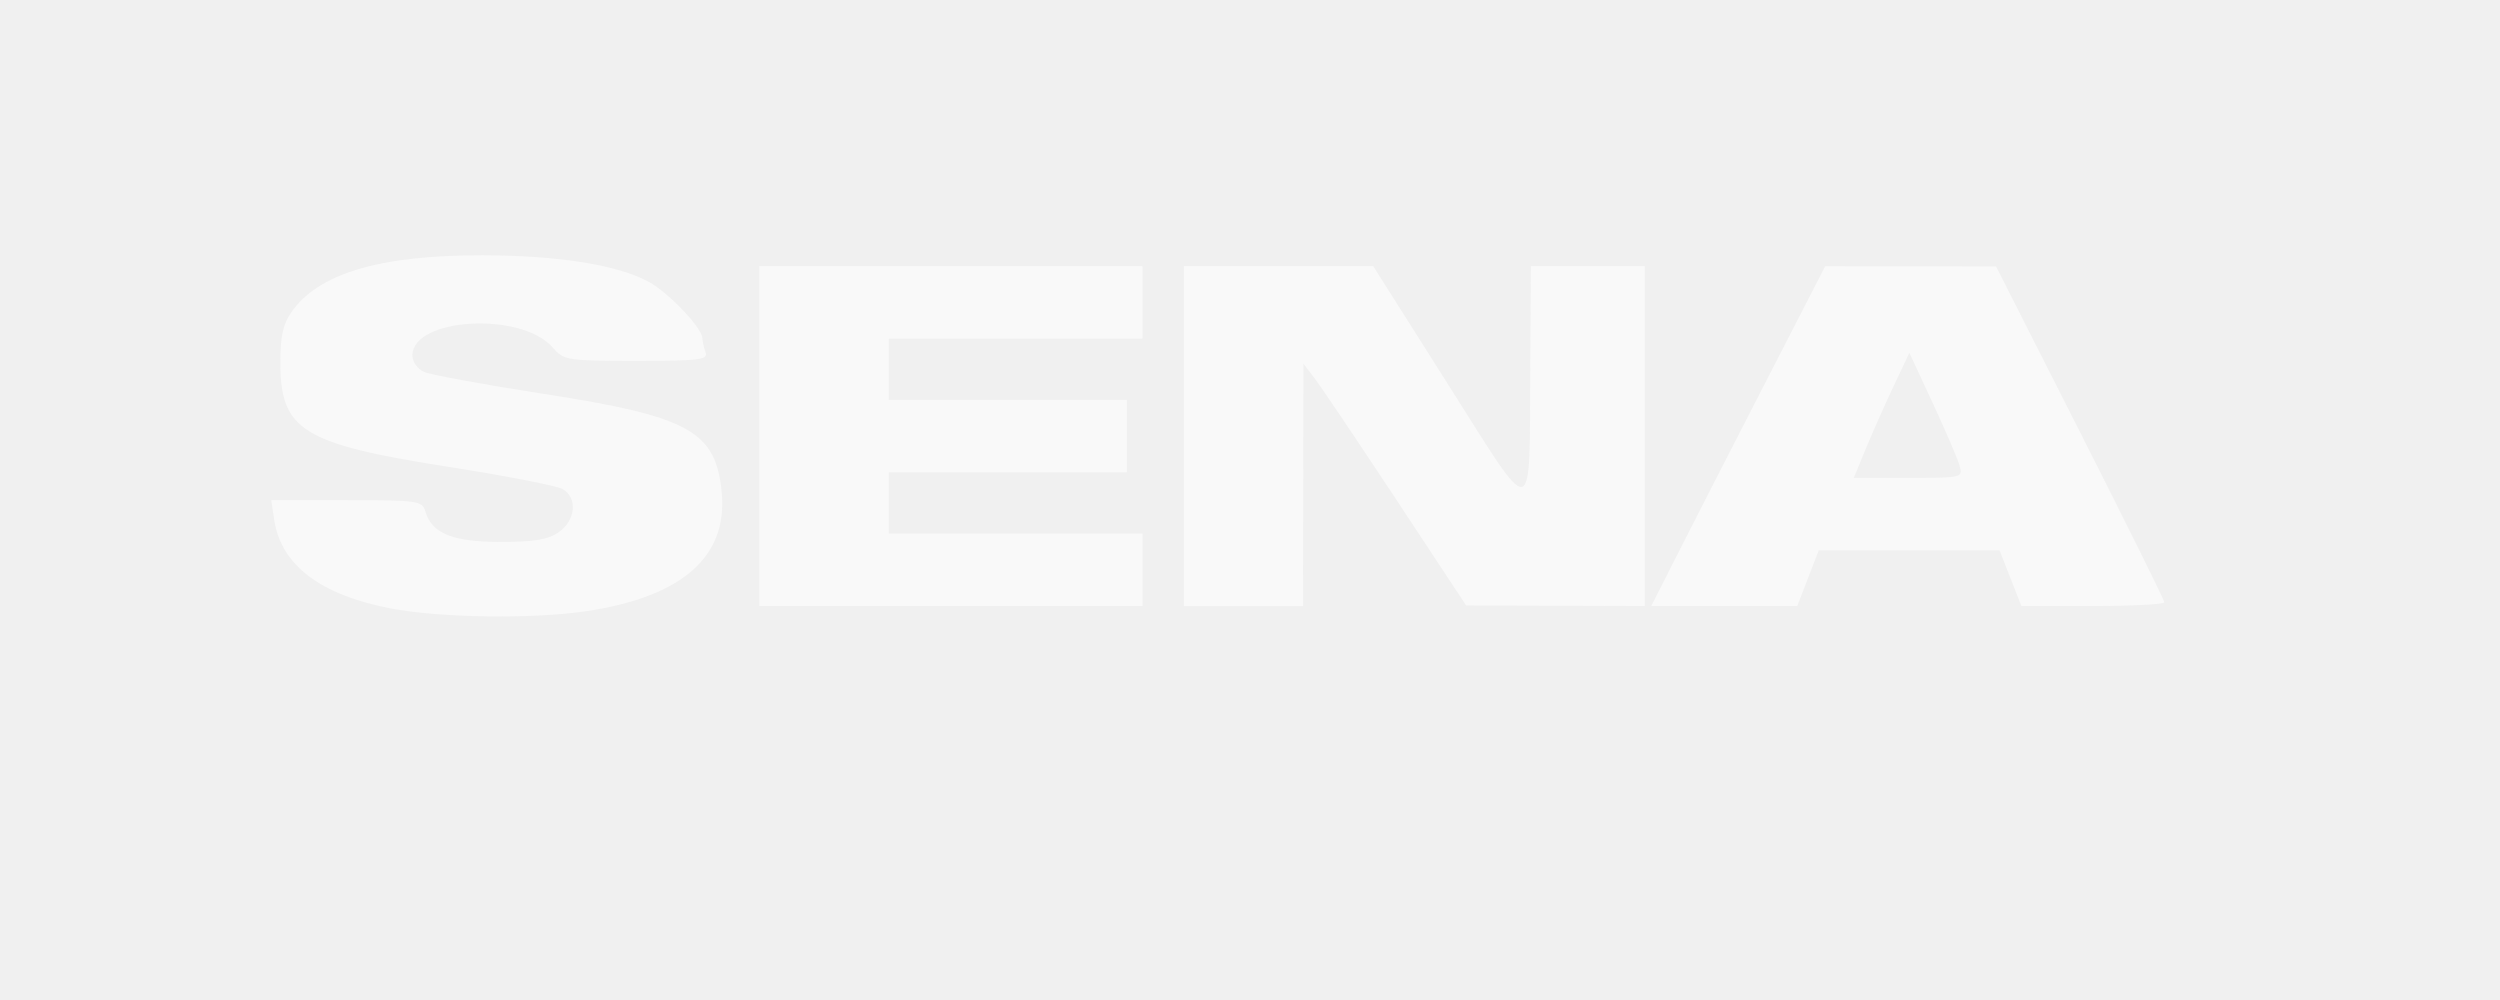
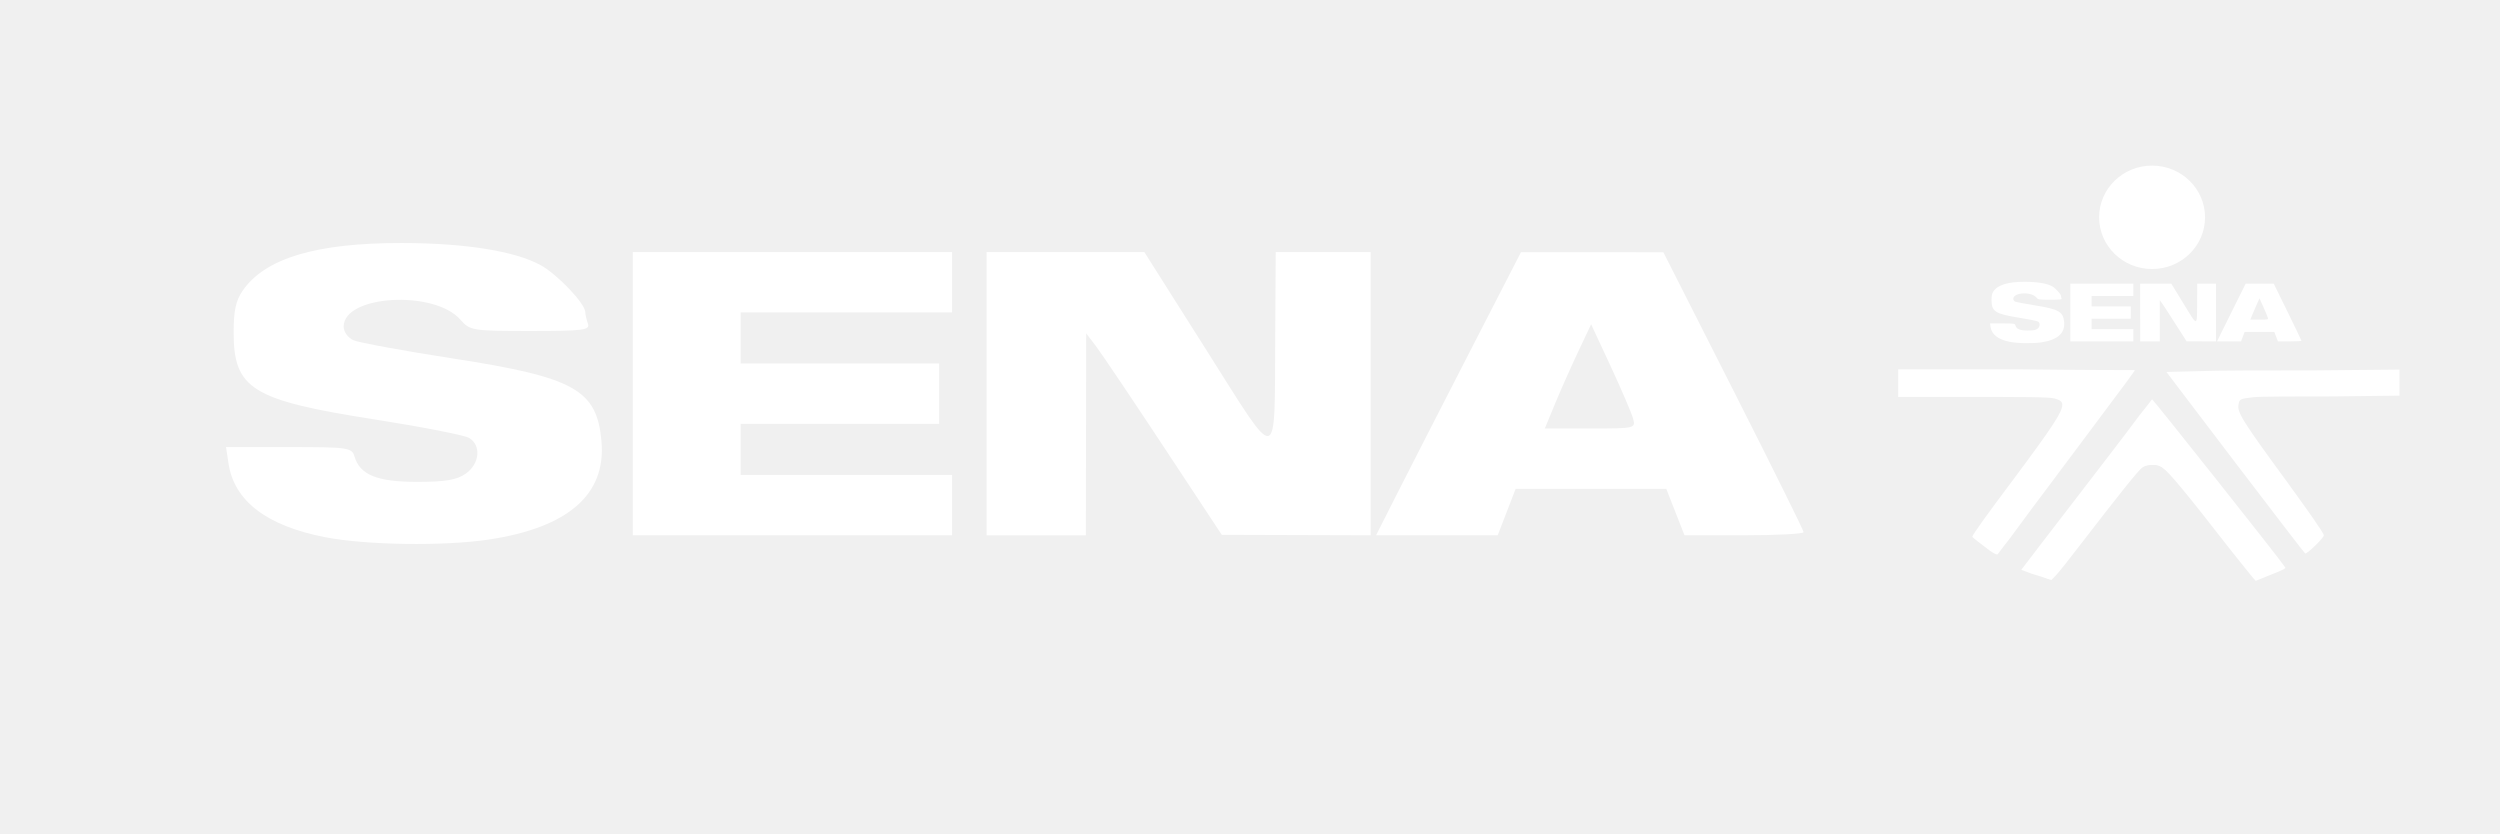
- <svg xmlns="http://www.w3.org/2000/svg" viewBox="0 0 200 80" height="80" width="200" id="svg103" version="1.1">
+ <svg xmlns="http://www.w3.org/2000/svg" version="1.1" id="svg103" width="240" height="80" viewBox="0 0 240 80">
  <defs id="defs107" />
-   <path id="path136" d="M 31.222,48.667 C 25.596,47.573 22.481,45.195 21.935,41.577 l -0.236,-1.564 h 6.033 c 5.695,0 6.048,0.051 6.299,0.903 0.52,1.765 2.177,2.438 6.001,2.439 2.709,5.8e-4 3.825,-0.188 4.68,-0.79 1.352,-0.953 1.508,-2.745 0.299,-3.441 -0.453,-0.261 -4.573,-1.062 -9.156,-1.781 -11.671,-1.831 -13.426,-2.919 -13.426,-8.33 0,-2.093 0.207,-3.055 0.865,-4.012 2.142,-3.116 7.064,-4.59 15.29,-4.578 6.072,0.009 10.852,0.772 13.321,2.128 1.609,0.883 4.284,3.702 4.284,4.514 0,0.217 0.113,0.711 0.251,1.099 0.222,0.622 -0.427,0.705 -5.52,0.705 -5.573,0 -5.804,-0.037 -6.715,-1.081 -2.517,-2.883 -11.214,-2.375 -11.214,0.655 0,0.502 0.407,1.074 0.932,1.311 0.513,0.231 4.83,1.024 9.595,1.761 11.663,1.805 13.781,2.988 14.224,7.944 0.456,5.107 -3.202,8.291 -10.835,9.434 -4.32,0.647 -11.749,0.539 -15.686,-0.227 z" style="fill:#f9f9f9;stroke-width:0.43" />
-   <path id="path138" d="M 60.746,34.887 V 21.292 H 76.073 91.4 v 2.897 2.897 H 81.251 71.102 v 2.452 2.452 h 9.527 9.527 v 2.897 2.897 h -9.527 -9.527 v 2.452 2.452 H 81.251 91.4 v 2.897 2.897 H 76.073 60.746 Z" style="fill:#f9f9f9;stroke-width:0.43" />
-   <path id="path140" d="m 94.714,34.887 v -13.595 h 7.571 7.571 l 5.993,9.466 c 7.021,11.091 6.496,11.197 6.571,-1.331 l 0.049,-8.135 h 4.557 4.557 v 13.595 13.595 l -7.146,-0.022 -7.146,-0.022 -5.553,-8.415 c -3.054,-4.628 -5.984,-8.981 -6.509,-9.673 l -0.956,-1.257 -0.015,9.695 -0.015,9.695 h -4.764 -4.764 z" style="fill:#f9f9f9;stroke-width:0.43" />
-   <path id="path142" d="m 134.088,44.559 c 1.092,-2.158 4.222,-8.273 6.955,-13.59 l 4.971,-9.666 6.835,0.004 6.835,0.004 6.731,13.283 c 3.702,7.306 6.731,13.419 6.731,13.585 0,0.166 -2.573,0.303 -5.717,0.303 h -5.717 l -0.875,-2.229 -0.875,-2.229 h -7.23 -7.23 l -0.861,2.229 -0.861,2.229 h -5.839 -5.839 z m 22.67,-7.332 c -0.159,-0.552 -1.127,-2.803 -2.15,-5.003 l -1.86,-4 -1.256,2.662 c -0.691,1.464 -1.691,3.716 -2.223,5.003 l -0.966,2.34 h 4.372 c 4.344,0 4.37,-0.007 4.082,-1.003 z" style="fill:#f9f9f9;stroke-width:0.43" />
+   <path style="fill:#ffffff;stroke-width:0.43" d="M 31.222,51.573 C 25.596,50.478 22.481,48.1 21.935,44.483 l -0.236,-1.564 h 6.033 c 5.695,0 6.048,0.051 6.299,0.903 0.52,1.765 2.177,2.438 6.001,2.439 2.709,5.8e-4 3.825,-0.188 4.68,-0.79 1.352,-0.953 1.508,-2.745 0.299,-3.441 -0.453,-0.261 -4.573,-1.062 -9.156,-1.781 -11.671,-1.831 -13.426,-2.919 -13.426,-8.33 0,-2.093 0.207,-3.055 0.865,-4.012 2.142,-3.116 7.064,-4.59 15.29,-4.578 6.072,0.009 10.852,0.772 13.321,2.128 1.609,0.883 4.284,3.702 4.284,4.514 0,0.217 0.113,0.711 0.251,1.099 0.222,0.622 -0.427,0.705 -5.52,0.705 -5.573,0 -5.804,-0.037 -6.715,-1.081 -2.517,-2.883 -11.214,-2.375 -11.214,0.655 0,0.502 0.407,1.074 0.932,1.311 0.513,0.231 4.83,1.024 9.595,1.761 11.663,1.805 13.781,2.988 14.224,7.944 0.456,5.107 -3.202,8.291 -10.835,9.434 -4.32,0.647 -11.749,0.539 -15.686,-0.227 z" id="path136" />
+   <path style="fill:#ffffff;stroke-width:0.43" d="m 60.746,37.793 v -13.595 H 76.073 91.4 v 2.897 2.897 H 81.251 71.102 v 2.452 2.452 h 9.527 9.527 v 2.897 2.897 h -9.527 -9.527 v 2.452 2.452 H 81.251 91.4 v 2.897 2.897 H 76.073 60.746 Z" id="path138" />
+   <path style="fill:#ffffff;stroke-width:0.43" d="m 94.714,37.793 v -13.595 h 7.571 7.571 l 5.993,9.466 c 7.021,11.091 6.496,11.197 6.571,-1.331 l 0.049,-8.135 h 4.557 4.557 v 13.595 13.595 l -7.146,-0.022 -7.146,-0.022 -5.553,-8.415 c -3.054,-4.628 -5.984,-8.981 -6.509,-9.673 l -0.956,-1.257 -0.015,9.695 -0.015,9.695 h -4.764 -4.764 z" id="path140" />
+   <path style="fill:#ffffff;stroke-width:0.43" d="m 134.088,47.464 c 1.092,-2.158 4.222,-8.273 6.955,-13.59 l 4.971,-9.666 6.835,0.004 6.835,0.004 6.731,13.283 c 3.702,7.306 6.731,13.419 6.731,13.585 0,0.166 -2.573,0.303 -5.717,0.303 h -5.717 l -0.875,-2.229 -0.875,-2.229 h -7.23 -7.23 l -0.861,2.229 -0.861,2.229 h -5.839 -5.839 z m 22.67,-7.332 c -0.159,-0.552 -1.127,-2.803 -2.15,-5.003 l -1.86,-4 -1.256,2.662 c -0.691,1.464 -1.691,3.716 -2.223,5.003 l -0.966,2.34 h 4.372 c 4.344,0 4.37,-0.007 4.082,-1.003 z" id="path142" />
+   <path id="path424" d="m 191.049,52.882 c -0.907,-0.682 -1.706,-1.288 -1.706,-1.364 0,-0.152 1.407,-2.122 3.97,-5.532 3.841,-5.153 4.665,-6.441 4.666,-7.123 1.1e-4,-0.303 -0.182,-0.455 -0.734,-0.606 -0.544,-0.152 -2.864,-0.152 -9.39,-0.152 h -5.631 v -1.364 -1.288 h 11.333 c 6.233,0.076 11.353,0.076 11.377,0.076 0.068,0 -0.37,0.606 -5.821,7.881 -2.793,3.713 -5.564,7.427 -6.156,8.26 -0.593,0.758 -1.114,1.44 -1.159,1.516 -0.067,0.076 -0.201,0.076 -0.749,-0.303 z" style="fill:#ffffff;stroke-width:0.081" />
+   <path id="path426" d="m 214.381,53.109 c -4.657,-5.987 -6.105,-7.73 -6.832,-8.26 -0.314,-0.227 -0.423,-0.227 -0.764,-0.227 -0.497,0 -0.902,0.076 -1.092,0.227 -0.367,0.227 -2.523,2.955 -5.851,7.275 -1.041,1.364 -2.122,2.728 -2.402,3.031 l -0.508,0.53 -0.443,-0.152 c -0.244,-0.076 -0.893,-0.303 -1.444,-0.455 l -1,-0.379 1.969,-2.577 c 4.312,-5.608 8.348,-10.837 9.396,-12.277 0.607,-0.758 1.142,-1.44 1.188,-1.516 0.091,0 12.301,15.384 12.785,16.141 0.066,0.076 -0.126,0.227 -1.334,0.682 -0.776,0.303 -1.45,0.606 -1.497,0.606 -0.047,0 -1.024,-1.212 -2.171,-2.652 z" style="fill:#ffffff;stroke-width:0.081" />
+   <path id="path430" d="m 214.597,44.424 -6.619,-8.715 3.017,-0.076 c 1.659,-0.076 6.693,-0.076 11.186,-0.076 l 8.169,-0.076 v 1.288 1.212 l -6.354,0.076 c -3.495,0 -6.948,0 -7.674,0.076 -1.24,0.152 -1.327,0.152 -1.423,0.682 -0.132,0.758 0.255,1.44 4.59,7.351 1.98,2.728 3.6,5.002 3.6,5.229 0,0.227 -1.54,1.743 -1.79,1.743 -0.045,0 -3.061,-3.941 -6.702,-8.715 z" style="fill:#ffffff;stroke-width:0.228" />
+   <path id="path432" d="m 195.496,55.08 -1.242,-0.53 5.978,-7.73 c 3.288,-4.32 6.088,-7.881 6.222,-8.033 0.22,-0.152 3.032,3.259 10.704,12.959 l 2.107,2.652 -1.267,0.682 c -0.697,0.303 -1.327,0.53 -1.4,0.53 -0.073,-0.076 -1.697,-2.046 -3.609,-4.471 -4.681,-5.987 -5.243,-6.517 -6.346,-6.517 -1.074,0 -1.104,0 -5.585,5.759 -1.865,2.425 -3.6,4.547 -3.856,4.774 l -0.466,0.455 z" style="fill:#ffffff;stroke-width:0.228" />
+   <path style="fill:#ffffff;stroke-width:0.086" d="m 192.921,32.813 c -1.111,-0.223 -1.726,-0.708 -1.833,-1.446 l -0.046,-0.319 h 1.191 c 1.124,0 1.194,0.01 1.244,0.184 0.103,0.36 0.43,0.497 1.185,0.497 0.535,1.18e-4 0.755,-0.038 0.924,-0.161 0.267,-0.194 0.298,-0.56 0.059,-0.702 -0.089,-0.053 -0.903,-0.217 -1.807,-0.363 -2.304,-0.373 -2.65,-0.595 -2.65,-1.699 0,-0.427 0.041,-0.623 0.171,-0.818 0.423,-0.635 1.395,-0.936 3.019,-0.934 1.199,0.002 2.142,0.157 2.63,0.434 0.318,0.18 0.846,0.755 0.846,0.921 0,0.044 0.022,0.145 0.05,0.224 0.044,0.127 -0.084,0.144 -1.09,0.144 -1.1,0 -1.146,-0.008 -1.326,-0.22 -0.497,-0.588 -2.214,-0.484 -2.214,0.134 0,0.102 0.08,0.219 0.184,0.267 0.101,0.047 0.954,0.209 1.894,0.359 2.302,0.368 2.721,0.609 2.808,1.62 0.09,1.041 -0.632,1.691 -2.139,1.924 -0.853,0.132 -2.319,0.11 -3.097,-0.046 z" id="path136-7" />
+   <path style="fill:#ffffff;stroke-width:0.086" d="m 198.75,30.003 v -2.772 h 3.026 3.026 v 0.591 0.591 h -2.004 -2.004 v 0.5 0.5 h 1.881 1.881 v 0.591 0.591 h -1.881 -1.881 v 0.5 0.5 h 2.004 2.004 v 0.591 0.591 h -3.026 -3.026 z" id="path138-9" />
+   <path style="fill:#ffffff;stroke-width:0.086" d="m 205.455,30.003 v -2.772 h 1.495 1.495 l 1.183,1.93 c 1.386,2.261 1.282,2.283 1.297,-0.271 l 0.01,-1.659 h 0.9 0.9 v 2.772 2.772 l -1.411,-0.004 -1.411,-0.004 -1.096,-1.716 c -0.603,-0.944 -1.181,-1.831 -1.285,-1.972 l -0.189,-0.256 -0.002,1.977 -0.002,1.977 h -0.94 -0.94 z" id="path140-3" />
+   <path style="fill:#ffffff;stroke-width:0.086" d="m 213.229,31.975 c 0.215,-0.44 0.833,-1.687 1.373,-2.771 l 0.981,-1.971 1.349,8.16e-4 1.349,8.15e-4 1.329,2.708 c 0.731,1.49 1.329,2.736 1.329,2.77 0,0.034 -0.508,0.062 -1.129,0.062 h -1.129 l -0.173,-0.454 -0.173,-0.454 h -1.427 -1.427 l -0.17,0.454 -0.17,0.454 h -1.153 -1.153 z m 4.475,-1.495 c -0.032,-0.112 -0.222,-0.572 -0.424,-1.02 l -0.367,-0.816 -0.248,0.543 c -0.136,0.299 -0.334,0.758 -0.439,1.02 l -0.191,0.477 h 0.863 c 0.858,0 0.863,-0.001 0.806,-0.205 z" id="path142-8" />
+   <ellipse ry="4.964" rx="5.085" cy="20.862" cx="206.6" id="path600" style="fill:#ffffff" />
</svg>
